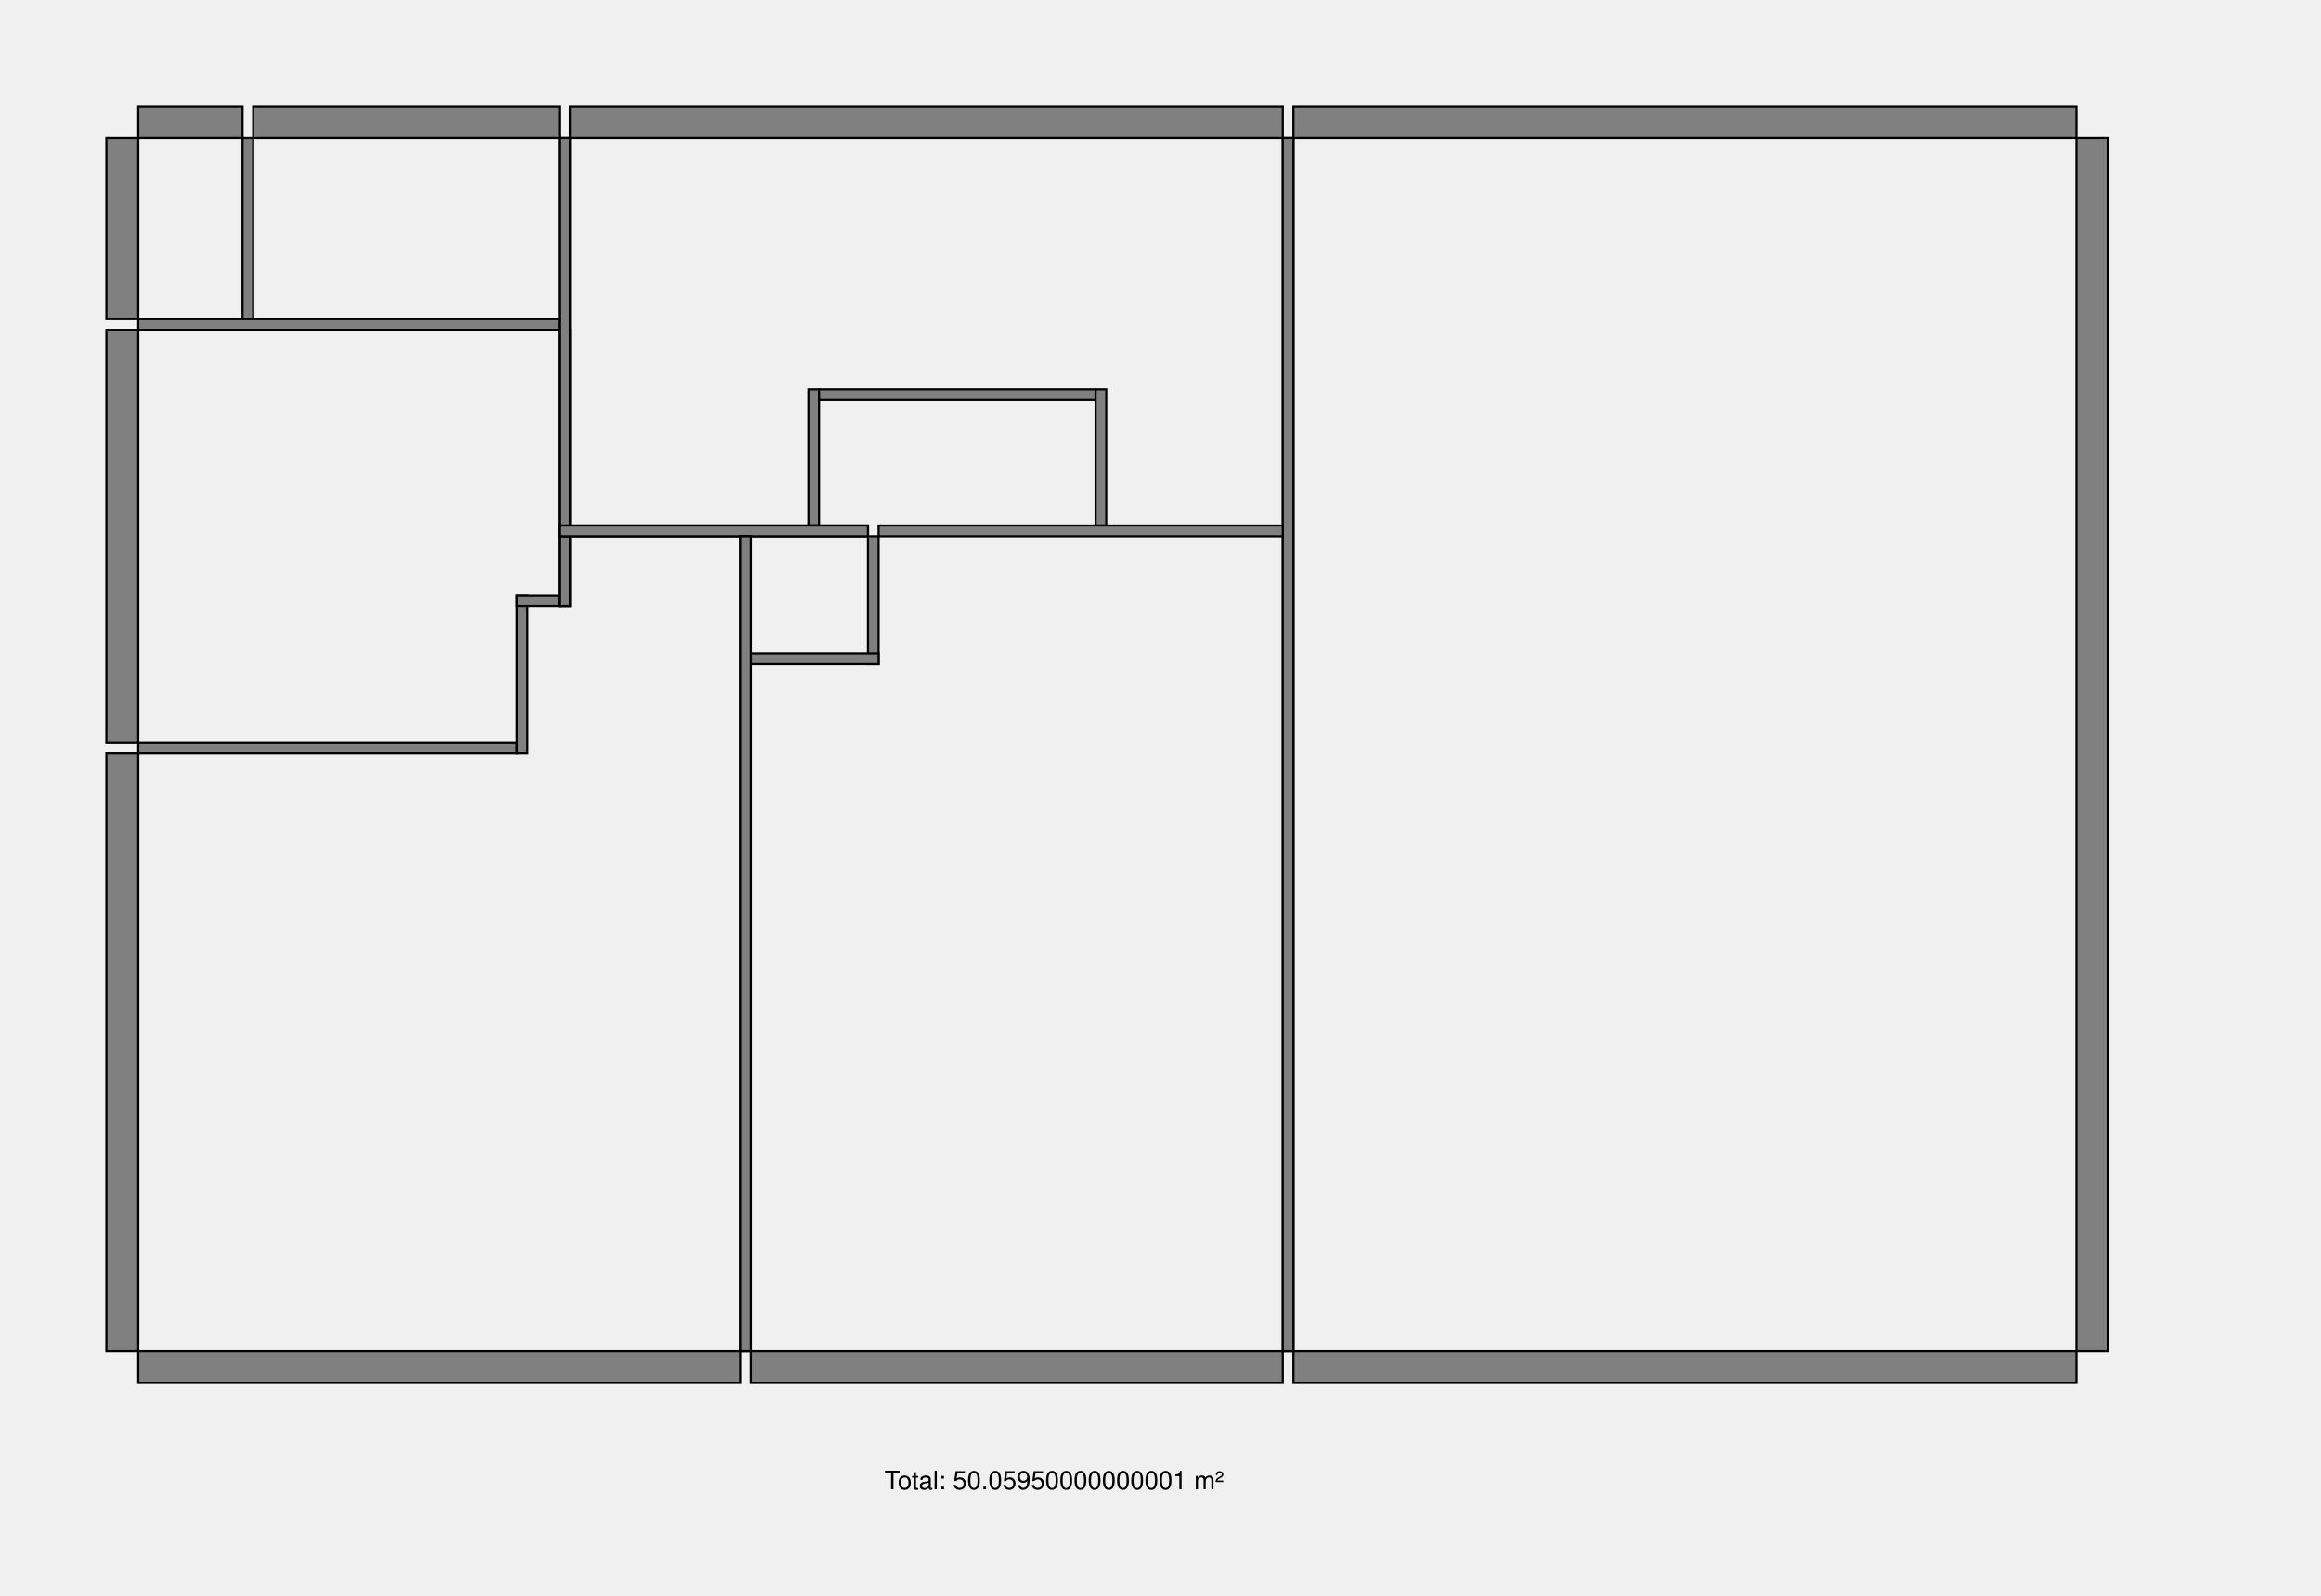
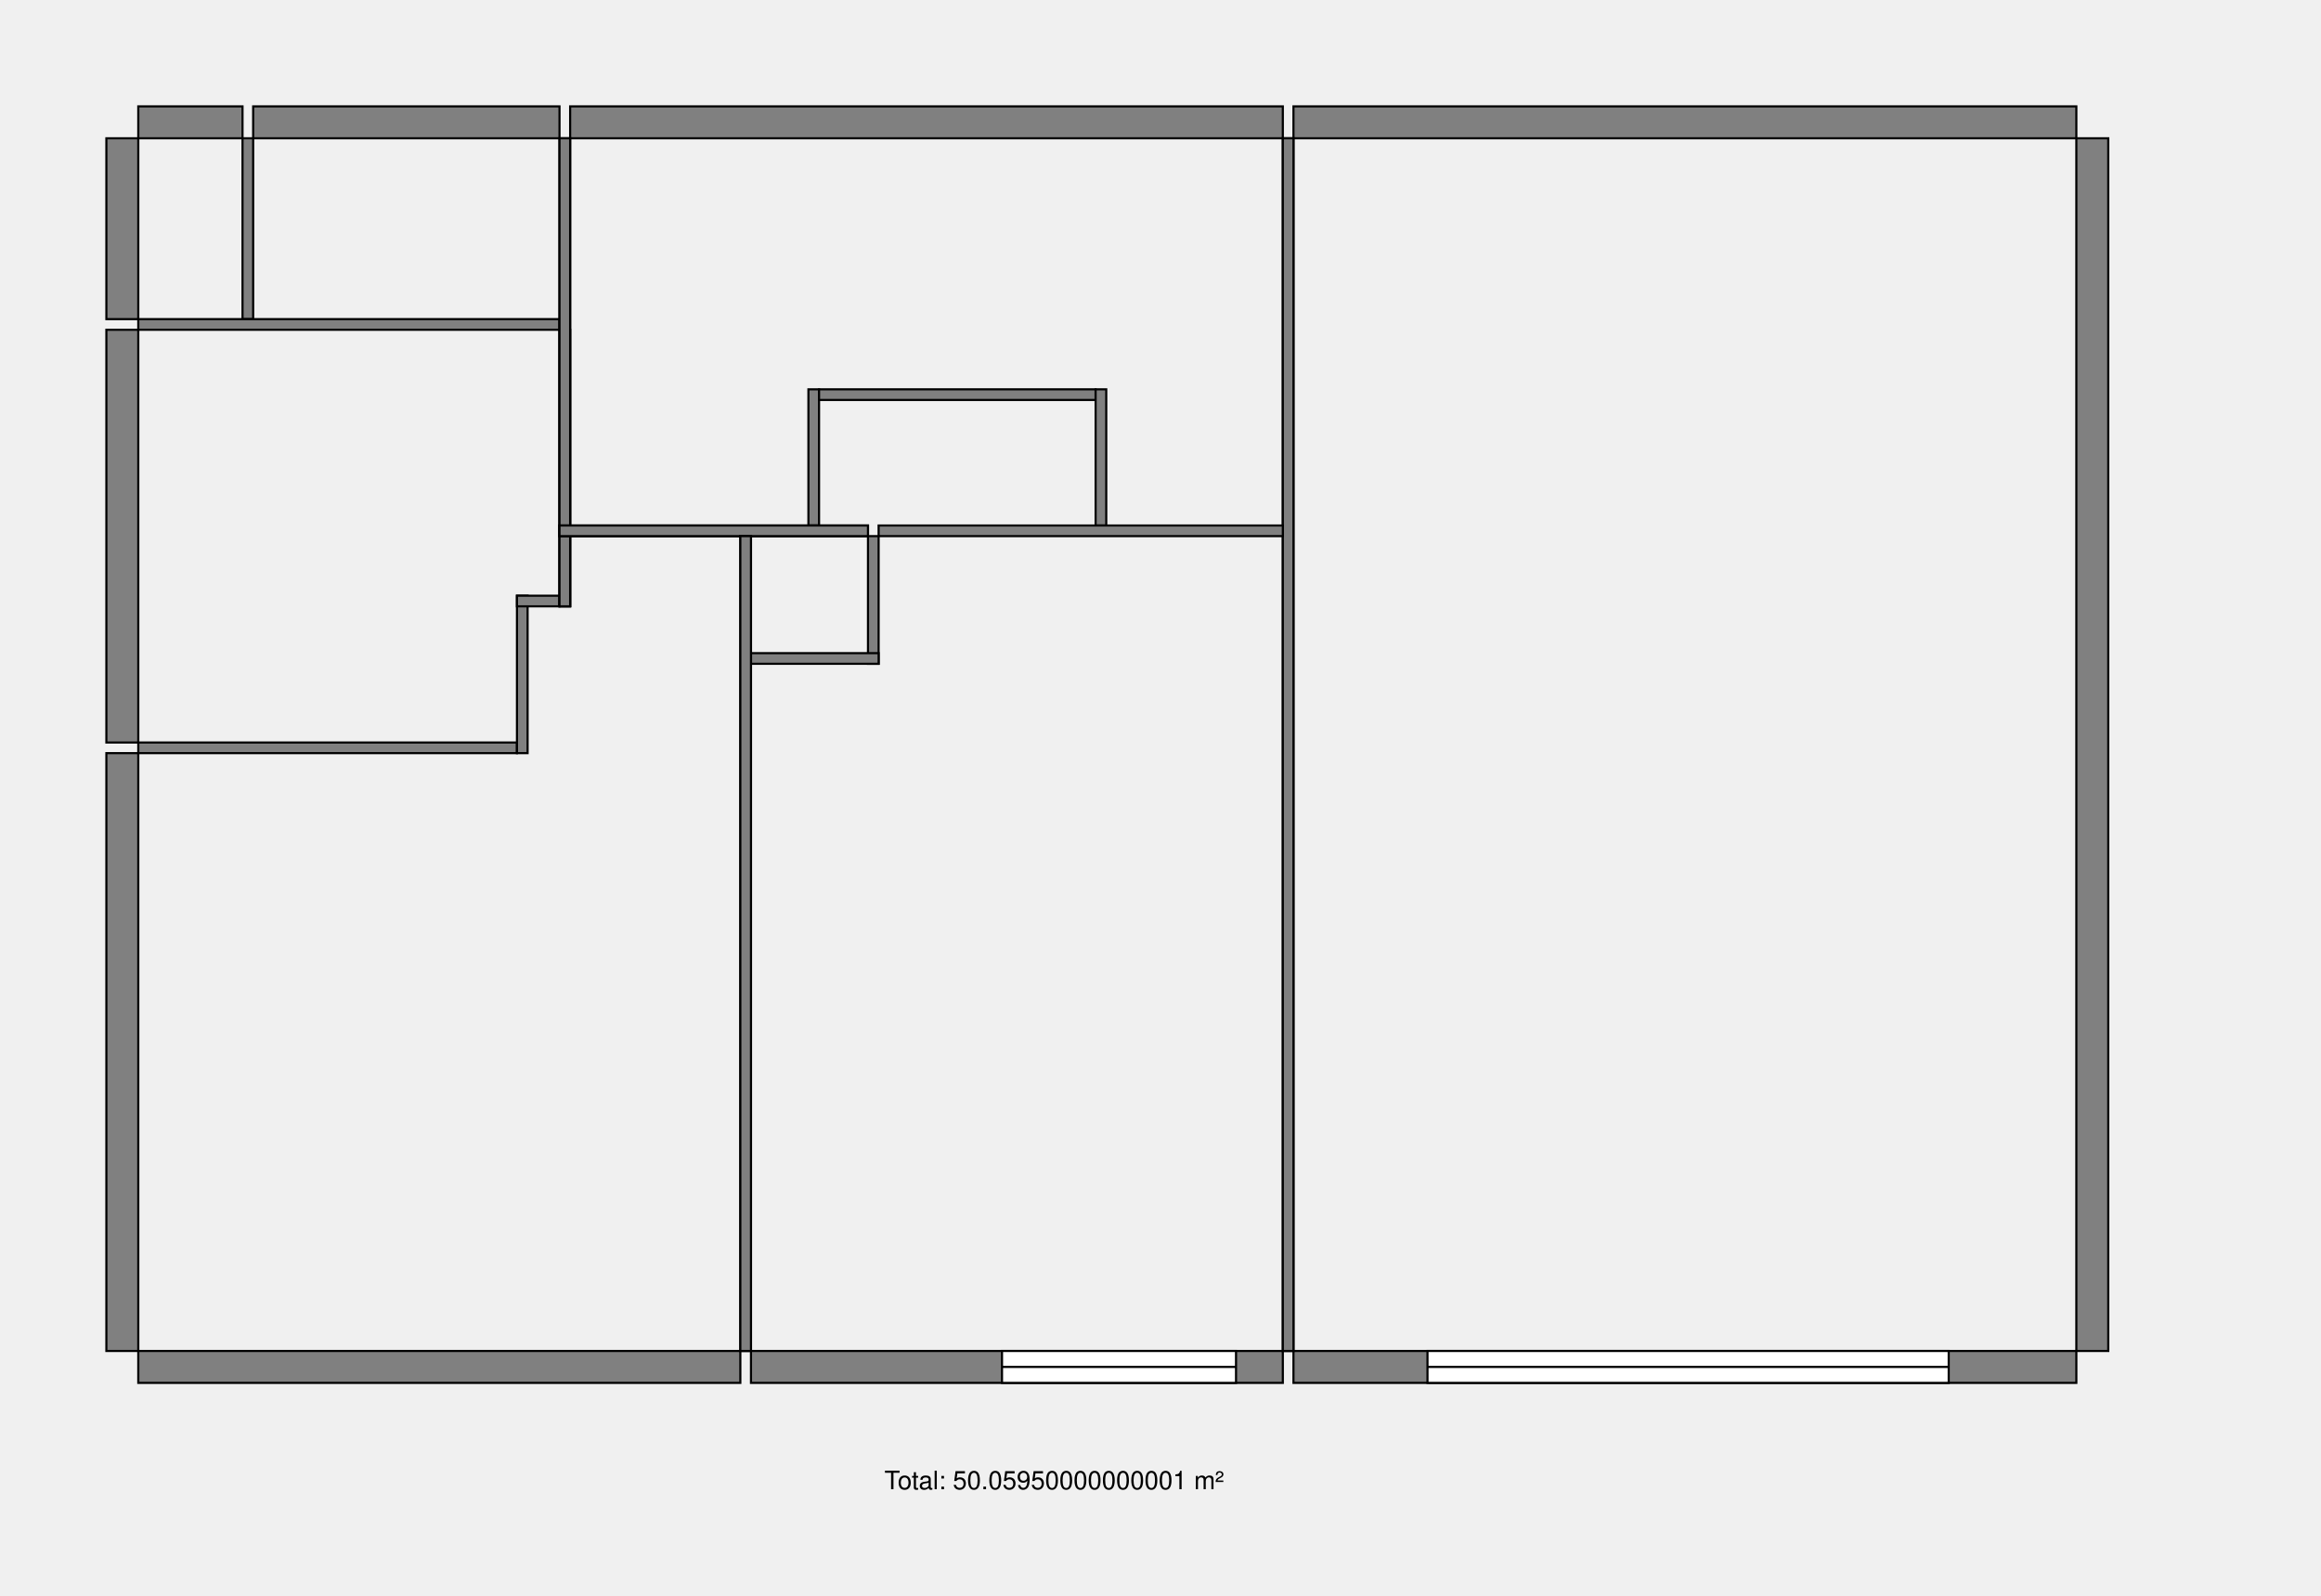
<svg xmlns="http://www.w3.org/2000/svg" width="1091.0" height="750.0">
  <style type="text/css">svg {
    font-family: "Helvetica Neue", Helvetica, Arial, sans-serif;
}

.show_hover {
    opacity: 0.0;
}
.show_hover:hover {
    opacity: 1.0;
}

.room-name {
    font-weight: bold;
    text-decoration: underline;
}

.dimension {
    font-weight: bold;
}</style>
  <defs>
    <pattern id="tiles" x="0" y="0" width="20" height="20" patternUnits="userSpaceOnUse">
      <rect width="20" height="20" fill="#fff" />
      <rect width="10" height="10" fill="#ccc" />
      <rect x="10" y="10" width="10" height="10" fill="#ccc" />
    </pattern>
    <pattern id="blueprint" x="0" y="0" width="100" height="100" patternUnits="userSpaceOnUse">
      <rect width="100" height="100" fill="#d5e8f6" />
      <g fill="#b9cfdf">
        <rect width="100" height="1" y="20" />
        <rect width="100" height="1" y="40" />
        <rect width="100" height="1" y="60" />
        <rect width="100" height="1" y="80" />
        <rect width="1" height="100" x="20" />
        <rect width="1" height="100" x="40" />
        <rect width="1" height="100" x="60" />
        <rect width="1" height="100" x="80" />
      </g>
      <rect width="100" height="100" fill="none" stroke-width="2" stroke="#fff" />
    </pattern>
    <pattern id="carbon" x="0" y="0" width="15" height="15" patternUnits="userSpaceOnUse">
      <rect width="50" height="50" fill="#282828" />
      <circle cx="3" cy="4.3" r="1.8" fill="#393939" />
      <circle cx="3" cy="3" r="1.8" fill="black" />
      <circle cx="10.5" cy="12.5" r="1.8" fill="#393939" />
      <circle cx="10.5" cy="11.3" r="1.8" fill="black" />
    </pattern>
  </defs>
  <g id="dining_room" class="show_hover">
    <polygon points="608.0,65.0 976.0,65.0 976.0,635.0 608.0,635.0" fill="beige" stroke="red" />
    <text x="792.0" y="350.0" class="room-name" text-anchor="middle">dining room</text>
    <text x="792.0" y="370.0" text-anchor="middle">20.976 m²</text>
    <line x1="608.0" y1="65.0" x2="608.0" y2="40.0" stroke="black" />
    <line x1="976.0" y1="65.0" x2="976.0" y2="40.0" stroke="black" />
    <line x1="608.0" y1="40.0" x2="976.0" y2="40.0" stroke="black" />
    <text x="792.0" y="25.0" transform="rotate(0.0 792.0, 25.0)" class="dimension">368cm</text>
    <line x1="976.0" y1="65.0" x2="1001.0" y2="65.0" stroke="black" />
    <line x1="976.0" y1="635.0" x2="1001.0" y2="635.0" stroke="black" />
    <line x1="1001.0" y1="65.0" x2="1001.0" y2="635.0" stroke="black" />
    <text x="1016.0" y="350.0" transform="rotate(90.0 1016.0, 350.0)" class="dimension">570cm</text>
    <line x1="976.0" y1="635.0" x2="976.0" y2="660.0" stroke="black" />
    <line x1="608.0" y1="635.0" x2="608.0" y2="660.0" stroke="black" />
    <line x1="976.0" y1="660.0" x2="608.0" y2="660.0" stroke="black" />
    <text x="792.0" y="675.0" transform="rotate(0.0 792.0, 675.0)" class="dimension">368cm</text>
    <line x1="608.0" y1="635.0" x2="593.0" y2="635.0" stroke="black" />
    <line x1="608.0" y1="65.0" x2="593.0" y2="65.0" stroke="black" />
    <line x1="593.0" y1="635.0" x2="593.0" y2="65.0" stroke="black" />
    <text x="578.0" y="350.0" transform="rotate(90.0 578.0, 350.0)" class="dimension">570cm</text>
  </g>
  <g id="hall" class="show_hover">
    <polygon points="603.0,65.0 268.0,65.0 268.0,247.0 385.0,247.0 385.0,183.0 515.0,183.0 515.0,247.0 603.0,247.0" fill="beige" stroke="red" />
    <text x="435.5" y="156.0" class="room-name" text-anchor="middle">hall</text>
    <text x="435.5" y="176.0" text-anchor="middle">5.265 m²</text>
    <line x1="603.0" y1="65.0" x2="603.0" y2="40.0" stroke="black" />
    <line x1="268.0" y1="65.0" x2="268.0" y2="40.0" stroke="black" />
    <line x1="603.0" y1="40.0" x2="268.0" y2="40.0" stroke="black" />
    <text x="435.5" y="25.0" transform="rotate(0.0 435.5, 25.0)" class="dimension">335cm</text>
    <line x1="268.0" y1="65.0" x2="253.0" y2="65.0" stroke="black" />
    <line x1="268.0" y1="247.0" x2="253.0" y2="247.0" stroke="black" />
    <line x1="253.0" y1="65.0" x2="253.0" y2="247.0" stroke="black" />
    <text x="238.0" y="156.0" transform="rotate(90.0 238.0, 156.0)" class="dimension">182cm</text>
    <line x1="268.0" y1="247.0" x2="268.0" y2="262.0" stroke="black" />
    <line x1="385.0" y1="247.0" x2="385.0" y2="262.0" stroke="black" />
    <line x1="268.0" y1="262.0" x2="385.0" y2="262.0" stroke="black" />
    <text x="326.5" y="277.0" transform="rotate(0.0 326.5, 277.0)" class="dimension">117cm</text>
    <line x1="385.0" y1="247.0" x2="370.0" y2="247.0" stroke="black" />
    <line x1="385.0" y1="183.0" x2="370.0" y2="183.0" stroke="black" />
    <line x1="370.0" y1="247.0" x2="370.0" y2="183.0" stroke="black" />
    <text x="355.0" y="215.0" transform="rotate(90.0 355.0, 215.0)" class="dimension">64cm</text>
    <line x1="385.0" y1="183.0" x2="385.0" y2="198.0" stroke="black" />
    <line x1="515.0" y1="183.0" x2="515.0" y2="198.0" stroke="black" />
    <line x1="385.0" y1="198.0" x2="515.0" y2="198.0" stroke="black" />
    <text x="450.0" y="213.0" transform="rotate(0.0 450.0, 213.0)" class="dimension">130cm</text>
    <line x1="515.0" y1="183.0" x2="530.0" y2="183.0" stroke="black" />
    <line x1="515.0" y1="247.0" x2="530.0" y2="247.0" stroke="black" />
    <line x1="530.0" y1="183.0" x2="530.0" y2="247.0" stroke="black" />
    <text x="545.0" y="215.0" transform="rotate(90.0 545.0, 215.0)" class="dimension">64cm</text>
    <line x1="515.0" y1="247.0" x2="515.0" y2="262.0" stroke="black" />
    <line x1="603.0" y1="247.0" x2="603.0" y2="262.0" stroke="black" />
    <line x1="515.0" y1="262.0" x2="603.0" y2="262.0" stroke="black" />
    <text x="559.0" y="277.0" transform="rotate(0.0 559.0, 277.0)" class="dimension">88cm</text>
    <line x1="603.0" y1="247.0" x2="618.0" y2="247.0" stroke="black" />
    <line x1="603.0" y1="65.0" x2="618.0" y2="65.0" stroke="black" />
    <line x1="618.0" y1="247.0" x2="618.0" y2="65.0" stroke="black" />
    <text x="633.0" y="156.0" transform="rotate(90.0 633.0, 156.0)" class="dimension">182cm</text>
  </g>
  <g id="toilets" class="show_hover">
    <polygon points="263.0,65.0 263.0,150.0 119.0,150.0 119.0,65.0" fill="beige" stroke="red" />
    <text x="191.0" y="107.5" class="room-name" text-anchor="middle">toilets</text>
    <text x="191.0" y="127.5" text-anchor="middle">1.224 m²</text>
    <line x1="263.0" y1="65.0" x2="278.0" y2="65.0" stroke="black" />
    <line x1="263.0" y1="150.0" x2="278.0" y2="150.0" stroke="black" />
    <line x1="278.0" y1="65.0" x2="278.0" y2="150.0" stroke="black" />
    <text x="293.0" y="107.5" transform="rotate(90.0 293.0, 107.5)" class="dimension">85cm</text>
    <line x1="263.0" y1="150.0" x2="263.0" y2="165.0" stroke="black" />
    <line x1="119.0" y1="150.0" x2="119.0" y2="165.0" stroke="black" />
    <line x1="263.0" y1="165.0" x2="119.0" y2="165.0" stroke="black" />
    <text x="191.0" y="180.0" transform="rotate(0.0 191.0, 180.0)" class="dimension">144cm</text>
    <line x1="119.0" y1="150.0" x2="104.0" y2="150.0" stroke="black" />
    <line x1="119.0" y1="65.0" x2="104.0" y2="65.0" stroke="black" />
    <line x1="104.0" y1="150.0" x2="104.0" y2="65.0" stroke="black" />
    <text x="89.0" y="107.5" transform="rotate(90.0 89.0, 107.5)" class="dimension">85cm</text>
    <line x1="119.0" y1="65.0" x2="119.0" y2="40.0" stroke="black" />
    <line x1="263.0" y1="65.0" x2="263.0" y2="40.0" stroke="black" />
    <line x1="119.0" y1="40.0" x2="263.0" y2="40.0" stroke="black" />
    <text x="191.0" y="25.0" transform="rotate(0.0 191.0, 25.0)" class="dimension">144cm</text>
  </g>
  <g id="cmv" class="show_hover">
    <polygon points="114.0,65.0 114.0,150.0 65.0,150.0 65.0,65.0" fill="beige" stroke="red" />
    <text x="89.5" y="107.5" class="room-name" text-anchor="middle">CMV</text>
    <text x="89.5" y="127.5" text-anchor="middle">0.4165 m²</text>
    <line x1="114.0" y1="65.0" x2="129.0" y2="65.0" stroke="black" />
    <line x1="114.0" y1="150.0" x2="129.0" y2="150.0" stroke="black" />
    <line x1="129.0" y1="65.0" x2="129.0" y2="150.0" stroke="black" />
    <text x="144.0" y="107.5" transform="rotate(90.0 144.0, 107.5)" class="dimension">85cm</text>
    <line x1="114.0" y1="150.0" x2="114.0" y2="165.0" stroke="black" />
    <line x1="65.0" y1="150.0" x2="65.0" y2="165.0" stroke="black" />
    <line x1="114.0" y1="165.0" x2="65.0" y2="165.0" stroke="black" />
    <text x="89.5" y="180.0" transform="rotate(0.0 89.5, 180.0)" class="dimension">49cm</text>
    <line x1="65.0" y1="150.0" x2="40.0" y2="150.0" stroke="black" />
    <line x1="65.0" y1="65.0" x2="40.0" y2="65.0" stroke="black" />
    <line x1="40.0" y1="150.0" x2="40.0" y2="65.0" stroke="black" />
    <text x="25.0" y="107.5" transform="rotate(90.0 25.0, 107.5)" class="dimension">85cm</text>
    <line x1="65.0" y1="65.0" x2="65.0" y2="40.0" stroke="black" />
    <line x1="114.0" y1="65.0" x2="114.0" y2="40.0" stroke="black" />
    <line x1="65.0" y1="40.0" x2="114.0" y2="40.0" stroke="black" />
    <text x="89.5" y="25.0" transform="rotate(0.0 89.5, 25.0)" class="dimension">49cm</text>
  </g>
  <g id="bathroom" class="show_hover">
    <polygon points="263.0,155.0 65.0,155.0 65.0,349.0 243.0,349.0 243.0,280.0 263.0,280.0" fill="beige" stroke="red" />
    <text x="164.0" y="252.0" class="room-name" text-anchor="middle">bathroom</text>
    <text x="164.0" y="272.0" text-anchor="middle">3.7032 m²</text>
    <line x1="263.0" y1="155.0" x2="263.0" y2="140.0" stroke="black" />
    <line x1="65.0" y1="155.0" x2="65.0" y2="140.0" stroke="black" />
    <line x1="263.0" y1="140.0" x2="65.0" y2="140.0" stroke="black" />
    <text x="164.0" y="125.0" transform="rotate(0.0 164.0, 125.0)" class="dimension">198cm</text>
    <line x1="65.0" y1="155.0" x2="40.0" y2="155.0" stroke="black" />
    <line x1="65.0" y1="349.0" x2="40.0" y2="349.0" stroke="black" />
    <line x1="40.0" y1="155.0" x2="40.0" y2="349.0" stroke="black" />
    <text x="25.0" y="252.0" transform="rotate(90.0 25.0, 252.0)" class="dimension">194cm</text>
    <line x1="65.0" y1="349.0" x2="65.0" y2="364.0" stroke="black" />
    <line x1="243.0" y1="349.0" x2="243.0" y2="364.0" stroke="black" />
    <line x1="65.0" y1="364.0" x2="243.0" y2="364.0" stroke="black" />
    <text x="154.0" y="379.0" transform="rotate(0.0 154.0, 379.0)" class="dimension">178cm</text>
    <line x1="243.0" y1="349.0" x2="258.0" y2="349.0" stroke="black" />
    <line x1="243.0" y1="280.0" x2="258.0" y2="280.0" stroke="black" />
    <line x1="258.0" y1="349.0" x2="258.0" y2="280.0" stroke="black" />
    <text x="273.0" y="314.5" transform="rotate(90.0 273.0, 314.5)" class="dimension">69cm</text>
    <line x1="243.0" y1="280.0" x2="243.0" y2="295.0" stroke="black" />
    <line x1="263.0" y1="280.0" x2="263.0" y2="295.0" stroke="black" />
    <line x1="243.0" y1="295.0" x2="263.0" y2="295.0" stroke="black" />
    <text x="253.0" y="310.0" transform="rotate(0.0 253.0, 310.0)" class="dimension">20cm</text>
    <line x1="263.0" y1="280.0" x2="278.0" y2="280.0" stroke="black" />
    <line x1="263.0" y1="155.0" x2="278.0" y2="155.0" stroke="black" />
    <line x1="278.0" y1="280.0" x2="278.0" y2="155.0" stroke="black" />
    <text x="293.0" y="217.5" transform="rotate(90.0 293.0, 217.5)" class="dimension">125cm</text>
  </g>
  <g id="bedroom" class="show_hover">
    <polygon points="65.0,354.0 243.0,354.0 243.0,285.0 263.0,285.0 263.0,252.0 348.0,252.0 348.0,635.0 65.0,635.0" fill="beige" stroke="red" />
    <text x="206.5" y="443.5" class="room-name" text-anchor="middle">bedroom</text>
    <text x="206.5" y="463.5" text-anchor="middle">8.9573 m²</text>
    <line x1="65.0" y1="354.0" x2="65.0" y2="339.0" stroke="black" />
    <line x1="243.0" y1="354.0" x2="243.0" y2="339.0" stroke="black" />
    <line x1="65.0" y1="339.0" x2="243.0" y2="339.0" stroke="black" />
    <text x="154.0" y="324.0" transform="rotate(0.0 154.0, 324.0)" class="dimension">178cm</text>
    <line x1="243.0" y1="354.0" x2="258.0" y2="354.0" stroke="black" />
    <line x1="243.0" y1="285.0" x2="258.0" y2="285.0" stroke="black" />
    <line x1="258.0" y1="354.0" x2="258.0" y2="285.0" stroke="black" />
    <text x="273.0" y="319.5" transform="rotate(90.0 273.0, 319.5)" class="dimension">69cm</text>
    <line x1="243.0" y1="285.0" x2="243.0" y2="270.0" stroke="black" />
    <line x1="263.0" y1="285.0" x2="263.0" y2="270.0" stroke="black" />
    <line x1="243.0" y1="270.0" x2="263.0" y2="270.0" stroke="black" />
    <text x="253.0" y="255.0" transform="rotate(0.0 253.0, 255.0)" class="dimension">20cm</text>
    <line x1="263.0" y1="285.0" x2="278.0" y2="285.0" stroke="black" />
    <line x1="263.0" y1="252.0" x2="278.0" y2="252.0" stroke="black" />
    <line x1="278.0" y1="285.0" x2="278.0" y2="252.0" stroke="black" />
    <text x="293.0" y="268.5" transform="rotate(90.0 293.0, 268.5)" class="dimension">33cm</text>
    <line x1="263.0" y1="252.0" x2="263.0" y2="237.0" stroke="black" />
    <line x1="348.0" y1="252.0" x2="348.0" y2="237.0" stroke="black" />
    <line x1="263.0" y1="237.0" x2="348.0" y2="237.0" stroke="black" />
    <text x="305.5" y="222.0" transform="rotate(0.0 305.5, 222.0)" class="dimension">85cm</text>
    <line x1="348.0" y1="252.0" x2="363.0" y2="252.0" stroke="black" />
    <line x1="348.0" y1="635.0" x2="363.0" y2="635.0" stroke="black" />
    <line x1="363.0" y1="252.0" x2="363.0" y2="635.0" stroke="black" />
    <text x="378.0" y="443.5" transform="rotate(90.0 378.0, 443.5)" class="dimension">383cm</text>
    <line x1="348.0" y1="635.0" x2="348.0" y2="660.0" stroke="black" />
    <line x1="65.0" y1="635.0" x2="65.0" y2="660.0" stroke="black" />
    <line x1="348.0" y1="660.0" x2="65.0" y2="660.0" stroke="black" />
    <text x="206.5" y="675.0" transform="rotate(0.0 206.5, 675.0)" class="dimension">283cm</text>
    <line x1="65.0" y1="635.0" x2="40.0" y2="635.0" stroke="black" />
    <line x1="65.0" y1="354.0" x2="40.0" y2="354.0" stroke="black" />
    <line x1="40.0" y1="635.0" x2="40.0" y2="354.0" stroke="black" />
    <text x="25.0" y="494.5" transform="rotate(90.0 25.0, 494.5)" class="dimension">281cm</text>
  </g>
  <g id="kitchen" class="show_hover">
    <polygon points="353.0,635.0 603.0,635.0 603.0,252.0 413.0,252.0 413.0,312.0 353.0,312.0" fill="beige" stroke="red" />
    <text x="478.0" y="443.5" class="room-name" text-anchor="middle">kitchen</text>
    <text x="478.0" y="463.5" text-anchor="middle">9.215 m²</text>
    <line x1="353.0" y1="635.0" x2="353.0" y2="660.0" stroke="black" />
    <line x1="603.0" y1="635.0" x2="603.0" y2="660.0" stroke="black" />
    <line x1="353.0" y1="660.0" x2="603.0" y2="660.0" stroke="black" />
    <text x="478.0" y="675.0" transform="rotate(0.0 478.0, 675.0)" class="dimension">250cm</text>
    <line x1="603.0" y1="635.0" x2="618.0" y2="635.0" stroke="black" />
    <line x1="603.0" y1="252.0" x2="618.0" y2="252.0" stroke="black" />
    <line x1="618.0" y1="635.0" x2="618.0" y2="252.0" stroke="black" />
    <text x="633.0" y="443.5" transform="rotate(90.0 633.0, 443.5)" class="dimension">383cm</text>
    <line x1="603.0" y1="252.0" x2="603.0" y2="237.0" stroke="black" />
    <line x1="413.0" y1="252.0" x2="413.0" y2="237.0" stroke="black" />
    <line x1="603.0" y1="237.0" x2="413.0" y2="237.0" stroke="black" />
    <text x="508.0" y="222.0" transform="rotate(0.0 508.0, 222.0)" class="dimension">190cm</text>
    <line x1="413.0" y1="252.0" x2="398.0" y2="252.0" stroke="black" />
    <line x1="413.0" y1="312.0" x2="398.0" y2="312.0" stroke="black" />
    <line x1="398.0" y1="252.0" x2="398.0" y2="312.0" stroke="black" />
    <text x="383.0" y="282.0" transform="rotate(90.0 383.0, 282.0)" class="dimension">60cm</text>
    <line x1="413.0" y1="312.0" x2="413.0" y2="297.0" stroke="black" />
    <line x1="353.0" y1="312.0" x2="353.0" y2="297.0" stroke="black" />
    <line x1="413.0" y1="297.0" x2="353.0" y2="297.0" stroke="black" />
    <text x="383.0" y="282.0" transform="rotate(0.0 383.0, 282.0)" class="dimension">60cm</text>
    <line x1="353.0" y1="312.0" x2="338.0" y2="312.0" stroke="black" />
    <line x1="353.0" y1="635.0" x2="338.0" y2="635.0" stroke="black" />
    <line x1="338.0" y1="312.0" x2="338.0" y2="635.0" stroke="black" />
    <text x="323.0" y="473.5" transform="rotate(90.0 323.0, 473.5)" class="dimension">323cm</text>
  </g>
  <g id="gas_line" class="show_hover">
    <polygon points="353.0,252.0 408.0,252.0 408.0,307.0 353.0,307.0" fill="beige" stroke="red" />
    <text x="380.5" y="279.5" class="room-name" text-anchor="middle">gas line</text>
    <text x="380.5" y="299.5" text-anchor="middle">0.3025 m²</text>
    <line x1="353.0" y1="252.0" x2="353.0" y2="237.0" stroke="black" />
    <line x1="408.0" y1="252.0" x2="408.0" y2="237.0" stroke="black" />
    <line x1="353.0" y1="237.0" x2="408.0" y2="237.0" stroke="black" />
    <text x="380.5" y="222.0" transform="rotate(0.0 380.5, 222.0)" class="dimension">55cm</text>
    <line x1="408.0" y1="252.0" x2="423.0" y2="252.0" stroke="black" />
    <line x1="408.0" y1="307.0" x2="423.0" y2="307.0" stroke="black" />
    <line x1="423.0" y1="252.0" x2="423.0" y2="307.0" stroke="black" />
    <text x="438.0" y="279.5" transform="rotate(90.0 438.0, 279.5)" class="dimension">55cm</text>
    <line x1="408.0" y1="307.0" x2="408.0" y2="322.0" stroke="black" />
    <line x1="353.0" y1="307.0" x2="353.0" y2="322.0" stroke="black" />
    <line x1="408.0" y1="322.0" x2="353.0" y2="322.0" stroke="black" />
    <text x="380.5" y="337.0" transform="rotate(0.0 380.5, 337.0)" class="dimension">55cm</text>
    <line x1="353.0" y1="307.0" x2="338.0" y2="307.0" stroke="black" />
    <line x1="353.0" y1="252.0" x2="338.0" y2="252.0" stroke="black" />
    <line x1="338.0" y1="307.0" x2="338.0" y2="252.0" stroke="black" />
    <text x="323.0" y="279.5" transform="rotate(90.0 323.0, 279.5)" class="dimension">55cm</text>
  </g>
-   <polygon points="608.0,65.0 976.0,65.0 976.0,50.0 608.0,50.0" fill="gray" stroke="black" />
-   <polygon points="976.0,65.0 976.0,635.0 991.0,635.0 991.0,65.0" fill="gray" stroke="black" />
-   <polygon points="976.0,635.0 608.0,635.0 608.0,650.0 976.0,650.0" fill="gray" stroke="black" />
-   <polygon points="603.0,65.0 268.0,65.0 268.0,50.0 603.0,50.0" fill="gray" stroke="black" />
-   <polygon points="385.0,247.0 385.0,183.0 380.0,183.0 380.0,247.0" fill="gray" stroke="black" />
-   <polygon points="385.0,183.0 515.0,183.0 515.0,188.0 385.0,188.0" fill="gray" stroke="black" />
-   <polygon points="515.0,183.0 515.0,247.0 520.0,247.0 520.0,183.0" fill="gray" stroke="black" />
-   <polygon points="119.0,65.0 263.0,65.0 263.0,50.0 119.0,50.0" fill="gray" stroke="black" />
-   <polygon points="65.0,150.0 65.0,65.0 50.0,65.0 50.0,150.0" fill="gray" stroke="black" />
-   <polygon points="65.0,65.0 114.0,65.0 114.0,50.0 65.0,50.0" fill="gray" stroke="black" />
-   <polygon points="65.0,155.0 65.0,349.0 50.0,349.0 50.0,155.0" fill="gray" stroke="black" />
-   <polygon points="348.0,635.0 65.0,635.0 65.0,650.0 348.0,650.0" fill="gray" stroke="black" />
-   <polygon points="65.0,635.0 65.0,354.0 50.0,354.0 50.0,635.0" fill="gray" stroke="black" />
-   <polygon points="353.0,635.0 603.0,635.0 603.0,650.0 353.0,650.0" fill="gray" stroke="black" />
-   <polygon points="119.0,65.0 119.0,150.0 114.0,150.0 114.0,65.0" fill="gray" stroke="black" />
-   <polygon points="263.0,155.0 119.0,155.0 114.0,155.0 65.0,155.0 65.0,150.0 114.0,150.0 119.0,150.0 263.0,150.0" fill="gray" stroke="black" />
-   <polygon points="65.0,349.0 243.0,349.0 243.0,354.0 65.0,354.0" fill="gray" stroke="black" />
-   <polygon points="243.0,354.0 243.0,349.0 243.0,285.0 243.0,280.0 248.0,280.0 248.0,285.0 248.0,349.0 248.0,354.0" fill="gray" stroke="black" />
-   <polygon points="243.0,280.0 263.0,280.0 263.0,285.0 243.0,285.0" fill="gray" stroke="black" />
-   <polygon points="263.0,285.0 263.0,280.0 263.0,252.0 263.0,155.0 268.0,155.0 268.0,252.0 268.0,280.0 268.0,285.0" fill="gray" stroke="black" />
-   <polygon points="263.0,285.0 263.0,280.0 263.0,252.0 263.0,247.0 263.0,155.0 263.0,150.0 263.0,65.0 268.0,65.0 268.0,150.0 268.0,155.0 268.0,247.0 268.0,252.0 268.0,280.0 268.0,285.0" fill="gray" stroke="black" />
-   <polygon points="263.0,285.0 263.0,280.0 263.0,252.0 263.0,247.0 263.0,155.0 263.0,150.0 263.0,65.0 268.0,65.0 268.0,150.0 268.0,155.0 268.0,247.0 268.0,252.0 268.0,280.0 268.0,285.0" fill="gray" stroke="black" />
-   <polygon points="603.0,635.0 603.0,252.0 603.0,247.0 603.0,65.0 608.0,65.0 608.0,247.0 608.0,252.0 608.0,635.0" fill="gray" stroke="black" />
-   <polygon points="603.0,635.0 603.0,252.0 603.0,247.0 603.0,65.0 608.0,65.0 608.0,247.0 608.0,252.0 608.0,635.0" fill="gray" stroke="black" />
-   <polygon points="603.0,252.0 515.0,252.0 413.0,252.0 413.0,247.0 515.0,247.0 603.0,247.0" fill="gray" stroke="black" />
-   <polygon points="263.0,247.0 268.0,247.0 348.0,247.0 353.0,247.0 385.0,247.0 408.0,247.0 408.0,252.0 385.0,252.0 353.0,252.0 348.0,252.0 268.0,252.0 263.0,252.0" fill="gray" stroke="black" />
-   <polygon points="263.0,247.0 268.0,247.0 348.0,247.0 353.0,247.0 385.0,247.0 408.0,247.0 408.0,252.0 385.0,252.0 353.0,252.0 348.0,252.0 268.0,252.0 263.0,252.0" fill="gray" stroke="black" />
-   <polygon points="413.0,252.0 413.0,307.0 413.0,312.0 408.0,312.0 408.0,307.0 408.0,252.0" fill="gray" stroke="black" />
-   <polygon points="413.0,312.0 408.0,312.0 353.0,312.0 353.0,307.0 408.0,307.0 413.0,307.0" fill="gray" stroke="black" />
-   <polygon points="348.0,635.0 348.0,312.0 348.0,307.0 348.0,252.0 353.0,252.0 353.0,307.0 353.0,312.0 353.0,635.0" fill="gray" stroke="black" />
-   <polygon points="348.0,635.0 348.0,312.0 348.0,307.0 348.0,252.0 353.0,252.0 353.0,307.0 353.0,312.0 353.0,635.0" fill="gray" stroke="black" />
+   <g id="dining_room_0">
+     <polygon points="608.0,65.0 976.0,65.0 976.0,50.0 608.0,50.0" fill="gray" stroke="black" />
+   </g>
+   <g id="dining_room_1">
+     <polygon points="976.0,65.0 976.0,635.0 991.0,635.0 991.0,65.0" fill="gray" stroke="black" />
+   </g>
+   <g id="dining_room_2">
+     <polygon points="976.0,635.0 608.0,635.0 608.0,650.0 976.0,650.0" fill="gray" stroke="black" />
+     <polygon points="916.0,635.0 916.0,650.0 671.0,650.0 671.0,635.0" fill="white" stroke="black" />
+     <line x1="916.0" y1="642.5" x2="671.0" y2="642.5" stroke="black" />
+   </g>
+   <g id="hall_0">
+     <polygon points="603.0,65.0 268.0,65.0 268.0,50.0 603.0,50.0" fill="gray" stroke="black" />
+   </g>
+   <g id="hall_3">
+     <polygon points="385.0,247.0 385.0,183.0 380.0,183.0 380.0,247.0" fill="gray" stroke="black" />
+   </g>
+   <g id="hall_4">
+     <polygon points="385.0,183.0 515.0,183.0 515.0,188.0 385.0,188.0" fill="gray" stroke="black" />
+   </g>
+   <g id="hall_5">
+     <polygon points="515.0,183.0 515.0,247.0 520.0,247.0 520.0,183.0" fill="gray" stroke="black" />
+   </g>
+   <g id="toilets_3">
+     <polygon points="119.0,65.0 263.0,65.0 263.0,50.0 119.0,50.0" fill="gray" stroke="black" />
+   </g>
+   <g id="cmv_2">
+     <polygon points="65.0,150.0 65.0,65.0 50.0,65.0 50.0,150.0" fill="gray" stroke="black" />
+   </g>
+   <g id="cmv_3">
+     <polygon points="65.0,65.0 114.0,65.0 114.0,50.0 65.0,50.0" fill="gray" stroke="black" />
+   </g>
+   <g id="bathroom_1">
+     <polygon points="65.0,155.0 65.0,349.0 50.0,349.0 50.0,155.0" fill="gray" stroke="black" />
+   </g>
+   <g id="bedroom_6">
+     <polygon points="348.0,635.0 65.0,635.0 65.0,650.0 348.0,650.0" fill="gray" stroke="black" />
+   </g>
+   <g id="bedroom_7">
+     <polygon points="65.0,635.0 65.0,354.0 50.0,354.0 50.0,635.0" fill="gray" stroke="black" />
+   </g>
+   <g id="kitchen_0">
+     <polygon points="353.0,635.0 603.0,635.0 603.0,650.0 353.0,650.0" fill="gray" stroke="black" />
+     <polygon points="471.0,635.0 471.0,650.0 581.0,650.0 581.0,635.0" fill="white" stroke="black" />
+     <line x1="471.0" y1="642.5" x2="581.0" y2="642.5" stroke="black" />
+   </g>
+   <g id="cmv_0_toilets_cmv_cmv_0">
+     <polygon points="119.0,65.0 119.0,150.0 114.0,150.0 114.0,65.0" fill="gray" stroke="black" />
+   </g>
+   <g id="bathroom_0_cmv_1_toilets_bathroom_bathroom_0">
+     <polygon points="263.0,155.0 119.0,155.0 114.0,155.0 65.0,155.0 65.0,150.0 114.0,150.0 119.0,150.0 263.0,150.0" fill="gray" stroke="black" />
+   </g>
+   <g id="bathroom_bedroom2_bathroom_bedroom_bathroom_bedroom2">
+     <polygon points="65.0,349.0 243.0,349.0 243.0,354.0 65.0,354.0" fill="gray" stroke="black" />
+   </g>
+   <g id="bedroom_1_bathroom_3_bedroom_1">
+     <polygon points="243.0,354.0 243.0,349.0 243.0,285.0 243.0,280.0 248.0,280.0 248.0,285.0 248.0,349.0 248.0,354.0" fill="gray" stroke="black" />
+   </g>
+   <g id="bedroom_2_bathroom_4_bedroom_2">
+     <polygon points="243.0,280.0 263.0,280.0 263.0,285.0 243.0,285.0" fill="gray" stroke="black" />
+   </g>
+   <g id="bedroom_3_bathroom_hall_bedroom_3">
+     <polygon points="263.0,285.0 263.0,280.0 263.0,252.0 263.0,155.0 268.0,155.0 268.0,252.0 268.0,280.0 268.0,285.0" fill="gray" stroke="black" />
+   </g>
+   <g id="bedroom_3_bathroom_hall_toilets_hall_hall_toilets_toilets_hall">
+     <polygon points="263.0,285.0 263.0,280.0 263.0,252.0 263.0,247.0 263.0,155.0 263.0,150.0 263.0,65.0 268.0,65.0 268.0,150.0 268.0,155.0 268.0,247.0 268.0,252.0 268.0,280.0 268.0,285.0" fill="gray" stroke="black" />
+   </g>
+   <g id="bedroom_3_bathroom_hall_toilets_hall_hall_toilets_bathroom_hall">
+     <polygon points="263.0,285.0 263.0,280.0 263.0,252.0 263.0,247.0 263.0,155.0 263.0,150.0 263.0,65.0 268.0,65.0 268.0,150.0 268.0,155.0 268.0,247.0 268.0,252.0 268.0,280.0 268.0,285.0" fill="gray" stroke="black" />
+   </g>
+   <g id="kitchen_dining_room_hall2_dining_room_hall_dining_room_hall2">
+     <polygon points="603.0,635.0 603.0,252.0 603.0,247.0 603.0,65.0 608.0,65.0 608.0,247.0 608.0,252.0 608.0,635.0" fill="gray" stroke="black" />
+   </g>
+   <g id="kitchen_dining_room_hall2_dining_room_hall_kitchen">
+     <polygon points="603.0,635.0 603.0,252.0 603.0,247.0 603.0,65.0 608.0,65.0 608.0,247.0 608.0,252.0 608.0,635.0" fill="gray" stroke="black" />
+   </g>
+   <g id="kitchen_2_hall_6_kitchen_2">
+     <polygon points="603.0,252.0 515.0,252.0 413.0,252.0 413.0,247.0 515.0,247.0 603.0,247.0" fill="gray" stroke="black" />
+   </g>
+   <g id="gas_line_0_bedroom_4_hall_2_bedroom_4">
+     <polygon points="263.0,247.0 268.0,247.0 348.0,247.0 353.0,247.0 385.0,247.0 408.0,247.0 408.0,252.0 385.0,252.0 353.0,252.0 348.0,252.0 268.0,252.0 263.0,252.0" fill="gray" stroke="black" />
+   </g>
+   <g id="gas_line_0_bedroom_4_hall_2_gas_line_0">
+     <polygon points="263.0,247.0 268.0,247.0 348.0,247.0 353.0,247.0 385.0,247.0 408.0,247.0 408.0,252.0 385.0,252.0 353.0,252.0 348.0,252.0 268.0,252.0 263.0,252.0" fill="gray" stroke="black" />
+   </g>
+   <g id="gas_line_1_kitchen_3_gas_line_1">
+     <polygon points="413.0,252.0 413.0,307.0 413.0,312.0 408.0,312.0 408.0,307.0 408.0,252.0" fill="gray" stroke="black" />
+   </g>
+   <g id="gas_line_2_kitchen_4_gas_line_2">
+     <polygon points="413.0,312.0 408.0,312.0 353.0,312.0 353.0,307.0 408.0,307.0 413.0,307.0" fill="gray" stroke="black" />
+   </g>
+   <g id="gas_line_3_kitchen_5_bedroom_kitchen_kitchen_5">
+     <polygon points="348.0,635.0 348.0,312.0 348.0,307.0 348.0,252.0 353.0,252.0 353.0,307.0 353.0,312.0 353.0,635.0" fill="gray" stroke="black" />
+   </g>
+   <g id="gas_line_3_kitchen_5_bedroom_kitchen_gas_line_3">
+     <polygon points="348.0,635.0 348.0,312.0 348.0,307.0 348.0,252.0 353.0,252.0 353.0,307.0 353.0,312.0 353.0,635.0" fill="gray" stroke="black" />
+   </g>
  <text x="495.5" y="700.0" text-anchor="middle">Total: 50.05950000000001 m²</text>
</svg>
